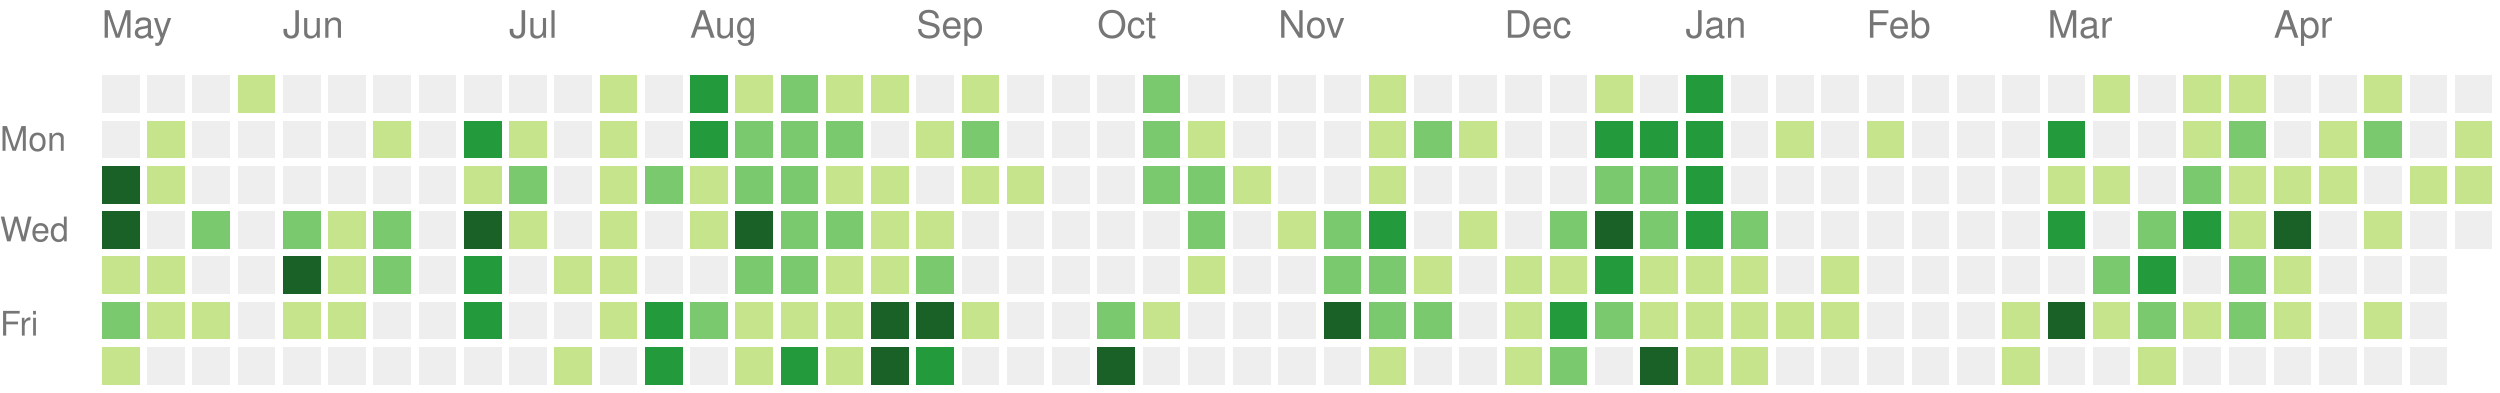
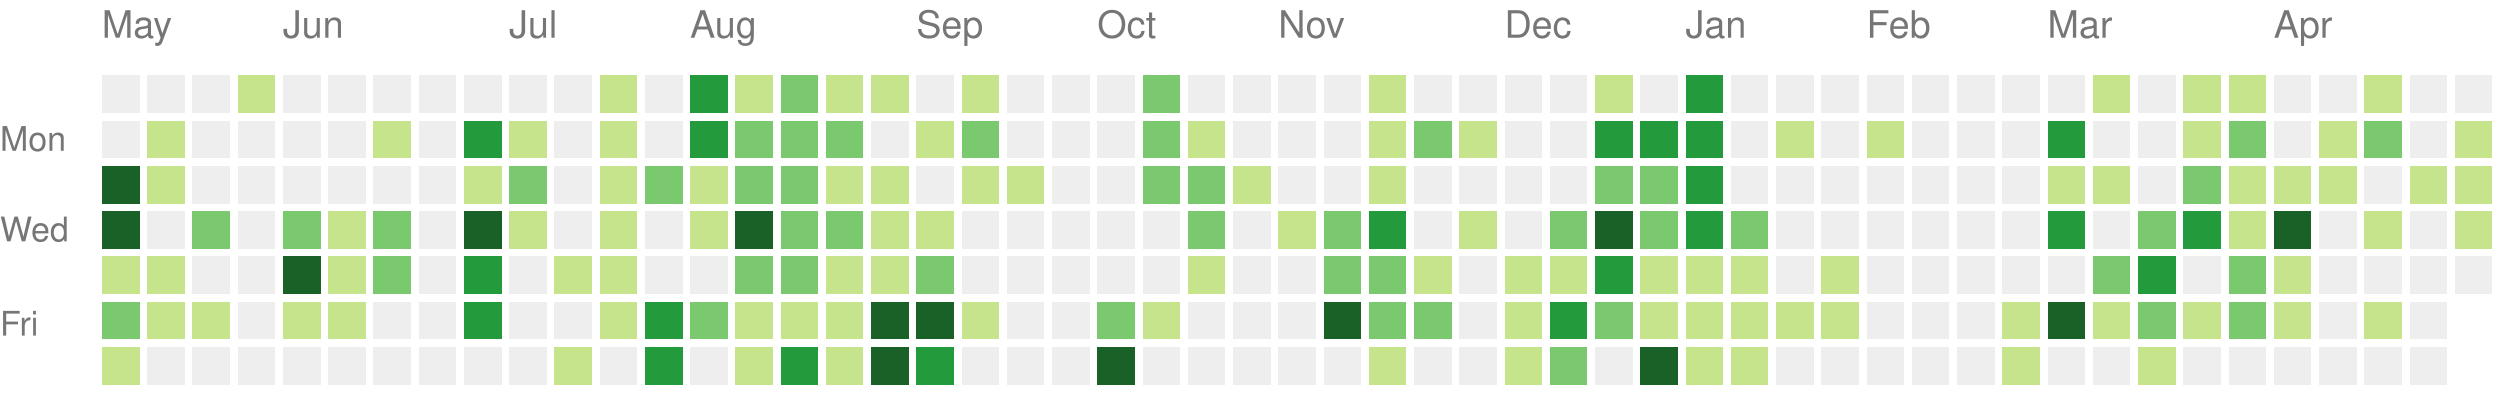
<svg xmlns="http://www.w3.org/2000/svg" version="1.1" width="663" height="104">
  <rect style="fill:#eeeeee;shape-rendering:crispedges;" data-score="0" data-date="2025-05-04" x="27" y="20" width="10" height="10" />
  <rect style="fill:#eeeeee;shape-rendering:crispedges;" data-score="0" data-date="2025-05-11" x="39" y="20" width="10" height="10" />
  <rect style="fill:#eeeeee;shape-rendering:crispedges;" data-score="0" data-date="2025-05-18" x="51" y="20" width="10" height="10" />
  <rect style="fill:#c6e48b;shape-rendering:crispedges;" data-score="1" data-date="2025-05-25" x="63" y="20" width="10" height="10" />
  <rect style="fill:#eeeeee;shape-rendering:crispedges;" data-score="0" data-date="2025-06-01" x="75" y="20" width="10" height="10" />
  <rect style="fill:#eeeeee;shape-rendering:crispedges;" data-score="0" data-date="2025-06-08" x="87" y="20" width="10" height="10" />
  <rect style="fill:#eeeeee;shape-rendering:crispedges;" data-score="0" data-date="2025-06-15" x="99" y="20" width="10" height="10" />
  <rect style="fill:#eeeeee;shape-rendering:crispedges;" data-score="0" data-date="2025-06-22" x="111" y="20" width="10" height="10" />
  <rect style="fill:#eeeeee;shape-rendering:crispedges;" data-score="0" data-date="2025-06-29" x="123" y="20" width="10" height="10" />
  <rect style="fill:#eeeeee;shape-rendering:crispedges;" data-score="0" data-date="2025-07-06" x="135" y="20" width="10" height="10" />
  <rect style="fill:#eeeeee;shape-rendering:crispedges;" data-score="0" data-date="2025-07-13" x="147" y="20" width="10" height="10" />
  <rect style="fill:#c6e48b;shape-rendering:crispedges;" data-score="1" data-date="2025-07-20" x="159" y="20" width="10" height="10" />
  <rect style="fill:#eeeeee;shape-rendering:crispedges;" data-score="0" data-date="2025-07-27" x="171" y="20" width="10" height="10" />
  <rect style="fill:#239a3b;shape-rendering:crispedges;" data-score="3" data-date="2025-08-03" x="183" y="20" width="10" height="10" />
  <rect style="fill:#c6e48b;shape-rendering:crispedges;" data-score="1" data-date="2025-08-10" x="195" y="20" width="10" height="10" />
  <rect style="fill:#7bc96f;shape-rendering:crispedges;" data-score="2" data-date="2025-08-17" x="207" y="20" width="10" height="10" />
  <rect style="fill:#c6e48b;shape-rendering:crispedges;" data-score="1" data-date="2025-08-24" x="219" y="20" width="10" height="10" />
  <rect style="fill:#c6e48b;shape-rendering:crispedges;" data-score="1" data-date="2025-08-31" x="231" y="20" width="10" height="10" />
  <rect style="fill:#eeeeee;shape-rendering:crispedges;" data-score="0" data-date="2025-09-07" x="243" y="20" width="10" height="10" />
  <rect style="fill:#c6e48b;shape-rendering:crispedges;" data-score="1" data-date="2025-09-14" x="255" y="20" width="10" height="10" />
  <rect style="fill:#eeeeee;shape-rendering:crispedges;" data-score="0" data-date="2025-09-21" x="267" y="20" width="10" height="10" />
  <rect style="fill:#eeeeee;shape-rendering:crispedges;" data-score="0" data-date="2025-09-28" x="279" y="20" width="10" height="10" />
  <rect style="fill:#eeeeee;shape-rendering:crispedges;" data-score="0" data-date="2025-10-05" x="291" y="20" width="10" height="10" />
  <rect style="fill:#7bc96f;shape-rendering:crispedges;" data-score="2" data-date="2025-10-12" x="303" y="20" width="10" height="10" />
  <rect style="fill:#eeeeee;shape-rendering:crispedges;" data-score="0" data-date="2025-10-19" x="315" y="20" width="10" height="10" />
  <rect style="fill:#eeeeee;shape-rendering:crispedges;" data-score="0" data-date="2025-10-26" x="327" y="20" width="10" height="10" />
  <rect style="fill:#eeeeee;shape-rendering:crispedges;" data-score="0" data-date="2025-11-02" x="339" y="20" width="10" height="10" />
  <rect style="fill:#eeeeee;shape-rendering:crispedges;" data-score="0" data-date="2025-11-09" x="351" y="20" width="10" height="10" />
  <rect style="fill:#c6e48b;shape-rendering:crispedges;" data-score="1" data-date="2025-11-16" x="363" y="20" width="10" height="10" />
  <rect style="fill:#eeeeee;shape-rendering:crispedges;" data-score="0" data-date="2025-11-23" x="375" y="20" width="10" height="10" />
  <rect style="fill:#eeeeee;shape-rendering:crispedges;" data-score="0" data-date="2025-11-30" x="387" y="20" width="10" height="10" />
  <rect style="fill:#eeeeee;shape-rendering:crispedges;" data-score="0" data-date="2025-12-07" x="399" y="20" width="10" height="10" />
  <rect style="fill:#eeeeee;shape-rendering:crispedges;" data-score="0" data-date="2025-12-14" x="411" y="20" width="10" height="10" />
  <rect style="fill:#c6e48b;shape-rendering:crispedges;" data-score="1" data-date="2025-12-21" x="423" y="20" width="10" height="10" />
  <rect style="fill:#eeeeee;shape-rendering:crispedges;" data-score="0" data-date="2025-12-28" x="435" y="20" width="10" height="10" />
  <rect style="fill:#239a3b;shape-rendering:crispedges;" data-score="3" data-date="2026-01-04" x="447" y="20" width="10" height="10" />
  <rect style="fill:#eeeeee;shape-rendering:crispedges;" data-score="0" data-date="2026-01-11" x="459" y="20" width="10" height="10" />
  <rect style="fill:#eeeeee;shape-rendering:crispedges;" data-score="0" data-date="2026-01-18" x="471" y="20" width="10" height="10" />
  <rect style="fill:#eeeeee;shape-rendering:crispedges;" data-score="0" data-date="2026-01-25" x="483" y="20" width="10" height="10" />
  <rect style="fill:#eeeeee;shape-rendering:crispedges;" data-score="0" data-date="2026-02-01" x="495" y="20" width="10" height="10" />
  <rect style="fill:#eeeeee;shape-rendering:crispedges;" data-score="0" data-date="2026-02-08" x="507" y="20" width="10" height="10" />
  <rect style="fill:#eeeeee;shape-rendering:crispedges;" data-score="0" data-date="2026-02-15" x="519" y="20" width="10" height="10" />
  <rect style="fill:#eeeeee;shape-rendering:crispedges;" data-score="0" data-date="2026-02-22" x="531" y="20" width="10" height="10" />
  <rect style="fill:#eeeeee;shape-rendering:crispedges;" data-score="0" data-date="2026-03-01" x="543" y="20" width="10" height="10" />
  <rect style="fill:#c6e48b;shape-rendering:crispedges;" data-score="1" data-date="2026-03-08" x="555" y="20" width="10" height="10" />
  <rect style="fill:#eeeeee;shape-rendering:crispedges;" data-score="0" data-date="2026-03-15" x="567" y="20" width="10" height="10" />
  <rect style="fill:#c6e48b;shape-rendering:crispedges;" data-score="1" data-date="2026-03-22" x="579" y="20" width="10" height="10" />
  <rect style="fill:#c6e48b;shape-rendering:crispedges;" data-score="1" data-date="2026-03-29" x="591" y="20" width="10" height="10" />
  <rect style="fill:#eeeeee;shape-rendering:crispedges;" data-score="0" data-date="2026-04-05" x="603" y="20" width="10" height="10" />
  <rect style="fill:#eeeeee;shape-rendering:crispedges;" data-score="0" data-date="2026-04-12" x="615" y="20" width="10" height="10" />
  <rect style="fill:#c6e48b;shape-rendering:crispedges;" data-score="1" data-date="2026-04-19" x="627" y="20" width="10" height="10" />
  <rect style="fill:#eeeeee;shape-rendering:crispedges;" data-score="0" data-date="2026-04-26" x="639" y="20" width="10" height="10" />
  <rect style="fill:#eeeeee;shape-rendering:crispedges;" data-score="0" data-date="2026-05-03" x="651" y="20" width="10" height="10" />
  <rect style="fill:#eeeeee;shape-rendering:crispedges;" data-score="0" data-date="2025-05-05" x="27" y="32" width="10" height="10" />
  <rect style="fill:#c6e48b;shape-rendering:crispedges;" data-score="1" data-date="2025-05-12" x="39" y="32" width="10" height="10" />
  <rect style="fill:#eeeeee;shape-rendering:crispedges;" data-score="0" data-date="2025-05-19" x="51" y="32" width="10" height="10" />
  <rect style="fill:#eeeeee;shape-rendering:crispedges;" data-score="0" data-date="2025-05-26" x="63" y="32" width="10" height="10" />
  <rect style="fill:#eeeeee;shape-rendering:crispedges;" data-score="0" data-date="2025-06-02" x="75" y="32" width="10" height="10" />
  <rect style="fill:#eeeeee;shape-rendering:crispedges;" data-score="0" data-date="2025-06-09" x="87" y="32" width="10" height="10" />
  <rect style="fill:#c6e48b;shape-rendering:crispedges;" data-score="1" data-date="2025-06-16" x="99" y="32" width="10" height="10" />
  <rect style="fill:#eeeeee;shape-rendering:crispedges;" data-score="0" data-date="2025-06-23" x="111" y="32" width="10" height="10" />
  <rect style="fill:#239a3b;shape-rendering:crispedges;" data-score="3" data-date="2025-06-30" x="123" y="32" width="10" height="10" />
  <rect style="fill:#c6e48b;shape-rendering:crispedges;" data-score="1" data-date="2025-07-07" x="135" y="32" width="10" height="10" />
  <rect style="fill:#eeeeee;shape-rendering:crispedges;" data-score="0" data-date="2025-07-14" x="147" y="32" width="10" height="10" />
  <rect style="fill:#c6e48b;shape-rendering:crispedges;" data-score="1" data-date="2025-07-21" x="159" y="32" width="10" height="10" />
  <rect style="fill:#eeeeee;shape-rendering:crispedges;" data-score="0" data-date="2025-07-28" x="171" y="32" width="10" height="10" />
  <rect style="fill:#239a3b;shape-rendering:crispedges;" data-score="3" data-date="2025-08-04" x="183" y="32" width="10" height="10" />
  <rect style="fill:#7bc96f;shape-rendering:crispedges;" data-score="2" data-date="2025-08-11" x="195" y="32" width="10" height="10" />
  <rect style="fill:#7bc96f;shape-rendering:crispedges;" data-score="2" data-date="2025-08-18" x="207" y="32" width="10" height="10" />
  <rect style="fill:#7bc96f;shape-rendering:crispedges;" data-score="2" data-date="2025-08-25" x="219" y="32" width="10" height="10" />
  <rect style="fill:#eeeeee;shape-rendering:crispedges;" data-score="0" data-date="2025-09-01" x="231" y="32" width="10" height="10" />
  <rect style="fill:#c6e48b;shape-rendering:crispedges;" data-score="1" data-date="2025-09-08" x="243" y="32" width="10" height="10" />
  <rect style="fill:#7bc96f;shape-rendering:crispedges;" data-score="2" data-date="2025-09-15" x="255" y="32" width="10" height="10" />
  <rect style="fill:#eeeeee;shape-rendering:crispedges;" data-score="0" data-date="2025-09-22" x="267" y="32" width="10" height="10" />
  <rect style="fill:#eeeeee;shape-rendering:crispedges;" data-score="0" data-date="2025-09-29" x="279" y="32" width="10" height="10" />
  <rect style="fill:#eeeeee;shape-rendering:crispedges;" data-score="0" data-date="2025-10-06" x="291" y="32" width="10" height="10" />
  <rect style="fill:#7bc96f;shape-rendering:crispedges;" data-score="2" data-date="2025-10-13" x="303" y="32" width="10" height="10" />
  <rect style="fill:#c6e48b;shape-rendering:crispedges;" data-score="1" data-date="2025-10-20" x="315" y="32" width="10" height="10" />
  <rect style="fill:#eeeeee;shape-rendering:crispedges;" data-score="0" data-date="2025-10-27" x="327" y="32" width="10" height="10" />
  <rect style="fill:#eeeeee;shape-rendering:crispedges;" data-score="0" data-date="2025-11-03" x="339" y="32" width="10" height="10" />
  <rect style="fill:#eeeeee;shape-rendering:crispedges;" data-score="0" data-date="2025-11-10" x="351" y="32" width="10" height="10" />
  <rect style="fill:#c6e48b;shape-rendering:crispedges;" data-score="1" data-date="2025-11-17" x="363" y="32" width="10" height="10" />
  <rect style="fill:#7bc96f;shape-rendering:crispedges;" data-score="2" data-date="2025-11-24" x="375" y="32" width="10" height="10" />
  <rect style="fill:#c6e48b;shape-rendering:crispedges;" data-score="1" data-date="2025-12-01" x="387" y="32" width="10" height="10" />
  <rect style="fill:#eeeeee;shape-rendering:crispedges;" data-score="0" data-date="2025-12-08" x="399" y="32" width="10" height="10" />
  <rect style="fill:#eeeeee;shape-rendering:crispedges;" data-score="0" data-date="2025-12-15" x="411" y="32" width="10" height="10" />
  <rect style="fill:#239a3b;shape-rendering:crispedges;" data-score="3" data-date="2025-12-22" x="423" y="32" width="10" height="10" />
  <rect style="fill:#239a3b;shape-rendering:crispedges;" data-score="3" data-date="2025-12-29" x="435" y="32" width="10" height="10" />
  <rect style="fill:#239a3b;shape-rendering:crispedges;" data-score="3" data-date="2026-01-05" x="447" y="32" width="10" height="10" />
  <rect style="fill:#eeeeee;shape-rendering:crispedges;" data-score="0" data-date="2026-01-12" x="459" y="32" width="10" height="10" />
  <rect style="fill:#c6e48b;shape-rendering:crispedges;" data-score="1" data-date="2026-01-19" x="471" y="32" width="10" height="10" />
  <rect style="fill:#eeeeee;shape-rendering:crispedges;" data-score="0" data-date="2026-01-26" x="483" y="32" width="10" height="10" />
  <rect style="fill:#c6e48b;shape-rendering:crispedges;" data-score="1" data-date="2026-02-02" x="495" y="32" width="10" height="10" />
  <rect style="fill:#eeeeee;shape-rendering:crispedges;" data-score="0" data-date="2026-02-09" x="507" y="32" width="10" height="10" />
  <rect style="fill:#eeeeee;shape-rendering:crispedges;" data-score="0" data-date="2026-02-16" x="519" y="32" width="10" height="10" />
  <rect style="fill:#eeeeee;shape-rendering:crispedges;" data-score="0" data-date="2026-02-23" x="531" y="32" width="10" height="10" />
  <rect style="fill:#239a3b;shape-rendering:crispedges;" data-score="3" data-date="2026-03-02" x="543" y="32" width="10" height="10" />
  <rect style="fill:#eeeeee;shape-rendering:crispedges;" data-score="0" data-date="2026-03-09" x="555" y="32" width="10" height="10" />
  <rect style="fill:#eeeeee;shape-rendering:crispedges;" data-score="0" data-date="2026-03-16" x="567" y="32" width="10" height="10" />
  <rect style="fill:#c6e48b;shape-rendering:crispedges;" data-score="1" data-date="2026-03-23" x="579" y="32" width="10" height="10" />
  <rect style="fill:#7bc96f;shape-rendering:crispedges;" data-score="2" data-date="2026-03-30" x="591" y="32" width="10" height="10" />
  <rect style="fill:#eeeeee;shape-rendering:crispedges;" data-score="0" data-date="2026-04-06" x="603" y="32" width="10" height="10" />
  <rect style="fill:#c6e48b;shape-rendering:crispedges;" data-score="1" data-date="2026-04-13" x="615" y="32" width="10" height="10" />
  <rect style="fill:#7bc96f;shape-rendering:crispedges;" data-score="2" data-date="2026-04-20" x="627" y="32" width="10" height="10" />
  <rect style="fill:#eeeeee;shape-rendering:crispedges;" data-score="0" data-date="2026-04-27" x="639" y="32" width="10" height="10" />
  <rect style="fill:#c6e48b;shape-rendering:crispedges;" data-score="1" data-date="2026-05-04" x="651" y="32" width="10" height="10" />
  <rect style="fill:#196127;shape-rendering:crispedges;" data-score="4" data-date="2025-05-06" x="27" y="44" width="10" height="10" />
  <rect style="fill:#c6e48b;shape-rendering:crispedges;" data-score="1" data-date="2025-05-13" x="39" y="44" width="10" height="10" />
  <rect style="fill:#eeeeee;shape-rendering:crispedges;" data-score="0" data-date="2025-05-20" x="51" y="44" width="10" height="10" />
  <rect style="fill:#eeeeee;shape-rendering:crispedges;" data-score="0" data-date="2025-05-27" x="63" y="44" width="10" height="10" />
  <rect style="fill:#eeeeee;shape-rendering:crispedges;" data-score="0" data-date="2025-06-03" x="75" y="44" width="10" height="10" />
  <rect style="fill:#eeeeee;shape-rendering:crispedges;" data-score="0" data-date="2025-06-10" x="87" y="44" width="10" height="10" />
  <rect style="fill:#eeeeee;shape-rendering:crispedges;" data-score="0" data-date="2025-06-17" x="99" y="44" width="10" height="10" />
  <rect style="fill:#eeeeee;shape-rendering:crispedges;" data-score="0" data-date="2025-06-24" x="111" y="44" width="10" height="10" />
  <rect style="fill:#c6e48b;shape-rendering:crispedges;" data-score="1" data-date="2025-07-01" x="123" y="44" width="10" height="10" />
  <rect style="fill:#7bc96f;shape-rendering:crispedges;" data-score="2" data-date="2025-07-08" x="135" y="44" width="10" height="10" />
  <rect style="fill:#eeeeee;shape-rendering:crispedges;" data-score="0" data-date="2025-07-15" x="147" y="44" width="10" height="10" />
  <rect style="fill:#c6e48b;shape-rendering:crispedges;" data-score="1" data-date="2025-07-22" x="159" y="44" width="10" height="10" />
  <rect style="fill:#7bc96f;shape-rendering:crispedges;" data-score="2" data-date="2025-07-29" x="171" y="44" width="10" height="10" />
  <rect style="fill:#c6e48b;shape-rendering:crispedges;" data-score="1" data-date="2025-08-05" x="183" y="44" width="10" height="10" />
  <rect style="fill:#7bc96f;shape-rendering:crispedges;" data-score="2" data-date="2025-08-12" x="195" y="44" width="10" height="10" />
  <rect style="fill:#7bc96f;shape-rendering:crispedges;" data-score="2" data-date="2025-08-19" x="207" y="44" width="10" height="10" />
  <rect style="fill:#c6e48b;shape-rendering:crispedges;" data-score="1" data-date="2025-08-26" x="219" y="44" width="10" height="10" />
  <rect style="fill:#c6e48b;shape-rendering:crispedges;" data-score="1" data-date="2025-09-02" x="231" y="44" width="10" height="10" />
  <rect style="fill:#eeeeee;shape-rendering:crispedges;" data-score="0" data-date="2025-09-09" x="243" y="44" width="10" height="10" />
  <rect style="fill:#c6e48b;shape-rendering:crispedges;" data-score="1" data-date="2025-09-16" x="255" y="44" width="10" height="10" />
  <rect style="fill:#c6e48b;shape-rendering:crispedges;" data-score="1" data-date="2025-09-23" x="267" y="44" width="10" height="10" />
  <rect style="fill:#eeeeee;shape-rendering:crispedges;" data-score="0" data-date="2025-09-30" x="279" y="44" width="10" height="10" />
  <rect style="fill:#eeeeee;shape-rendering:crispedges;" data-score="0" data-date="2025-10-07" x="291" y="44" width="10" height="10" />
  <rect style="fill:#7bc96f;shape-rendering:crispedges;" data-score="2" data-date="2025-10-14" x="303" y="44" width="10" height="10" />
  <rect style="fill:#7bc96f;shape-rendering:crispedges;" data-score="2" data-date="2025-10-21" x="315" y="44" width="10" height="10" />
  <rect style="fill:#c6e48b;shape-rendering:crispedges;" data-score="1" data-date="2025-10-28" x="327" y="44" width="10" height="10" />
  <rect style="fill:#eeeeee;shape-rendering:crispedges;" data-score="0" data-date="2025-11-04" x="339" y="44" width="10" height="10" />
  <rect style="fill:#eeeeee;shape-rendering:crispedges;" data-score="0" data-date="2025-11-11" x="351" y="44" width="10" height="10" />
  <rect style="fill:#c6e48b;shape-rendering:crispedges;" data-score="1" data-date="2025-11-18" x="363" y="44" width="10" height="10" />
  <rect style="fill:#eeeeee;shape-rendering:crispedges;" data-score="0" data-date="2025-11-25" x="375" y="44" width="10" height="10" />
  <rect style="fill:#eeeeee;shape-rendering:crispedges;" data-score="0" data-date="2025-12-02" x="387" y="44" width="10" height="10" />
  <rect style="fill:#eeeeee;shape-rendering:crispedges;" data-score="0" data-date="2025-12-09" x="399" y="44" width="10" height="10" />
  <rect style="fill:#eeeeee;shape-rendering:crispedges;" data-score="0" data-date="2025-12-16" x="411" y="44" width="10" height="10" />
  <rect style="fill:#7bc96f;shape-rendering:crispedges;" data-score="2" data-date="2025-12-23" x="423" y="44" width="10" height="10" />
  <rect style="fill:#7bc96f;shape-rendering:crispedges;" data-score="2" data-date="2025-12-30" x="435" y="44" width="10" height="10" />
  <rect style="fill:#239a3b;shape-rendering:crispedges;" data-score="3" data-date="2026-01-06" x="447" y="44" width="10" height="10" />
  <rect style="fill:#eeeeee;shape-rendering:crispedges;" data-score="0" data-date="2026-01-13" x="459" y="44" width="10" height="10" />
  <rect style="fill:#eeeeee;shape-rendering:crispedges;" data-score="0" data-date="2026-01-20" x="471" y="44" width="10" height="10" />
  <rect style="fill:#eeeeee;shape-rendering:crispedges;" data-score="0" data-date="2026-01-27" x="483" y="44" width="10" height="10" />
  <rect style="fill:#eeeeee;shape-rendering:crispedges;" data-score="0" data-date="2026-02-03" x="495" y="44" width="10" height="10" />
  <rect style="fill:#eeeeee;shape-rendering:crispedges;" data-score="0" data-date="2026-02-10" x="507" y="44" width="10" height="10" />
  <rect style="fill:#eeeeee;shape-rendering:crispedges;" data-score="0" data-date="2026-02-17" x="519" y="44" width="10" height="10" />
  <rect style="fill:#eeeeee;shape-rendering:crispedges;" data-score="0" data-date="2026-02-24" x="531" y="44" width="10" height="10" />
  <rect style="fill:#c6e48b;shape-rendering:crispedges;" data-score="1" data-date="2026-03-03" x="543" y="44" width="10" height="10" />
  <rect style="fill:#c6e48b;shape-rendering:crispedges;" data-score="1" data-date="2026-03-10" x="555" y="44" width="10" height="10" />
  <rect style="fill:#eeeeee;shape-rendering:crispedges;" data-score="0" data-date="2026-03-17" x="567" y="44" width="10" height="10" />
  <rect style="fill:#7bc96f;shape-rendering:crispedges;" data-score="2" data-date="2026-03-24" x="579" y="44" width="10" height="10" />
  <rect style="fill:#c6e48b;shape-rendering:crispedges;" data-score="1" data-date="2026-03-31" x="591" y="44" width="10" height="10" />
  <rect style="fill:#c6e48b;shape-rendering:crispedges;" data-score="1" data-date="2026-04-07" x="603" y="44" width="10" height="10" />
  <rect style="fill:#c6e48b;shape-rendering:crispedges;" data-score="1" data-date="2026-04-14" x="615" y="44" width="10" height="10" />
  <rect style="fill:#eeeeee;shape-rendering:crispedges;" data-score="0" data-date="2026-04-21" x="627" y="44" width="10" height="10" />
  <rect style="fill:#c6e48b;shape-rendering:crispedges;" data-score="1" data-date="2026-04-28" x="639" y="44" width="10" height="10" />
  <rect style="fill:#c6e48b;shape-rendering:crispedges;" data-score="1" data-date="2026-05-05" x="651" y="44" width="10" height="10" />
  <rect style="fill:#196127;shape-rendering:crispedges;" data-score="4" data-date="2025-05-07" x="27" y="56" width="10" height="10" />
  <rect style="fill:#eeeeee;shape-rendering:crispedges;" data-score="0" data-date="2025-05-14" x="39" y="56" width="10" height="10" />
  <rect style="fill:#7bc96f;shape-rendering:crispedges;" data-score="2" data-date="2025-05-21" x="51" y="56" width="10" height="10" />
  <rect style="fill:#eeeeee;shape-rendering:crispedges;" data-score="0" data-date="2025-05-28" x="63" y="56" width="10" height="10" />
  <rect style="fill:#7bc96f;shape-rendering:crispedges;" data-score="2" data-date="2025-06-04" x="75" y="56" width="10" height="10" />
  <rect style="fill:#c6e48b;shape-rendering:crispedges;" data-score="1" data-date="2025-06-11" x="87" y="56" width="10" height="10" />
  <rect style="fill:#7bc96f;shape-rendering:crispedges;" data-score="2" data-date="2025-06-18" x="99" y="56" width="10" height="10" />
  <rect style="fill:#eeeeee;shape-rendering:crispedges;" data-score="0" data-date="2025-06-25" x="111" y="56" width="10" height="10" />
  <rect style="fill:#196127;shape-rendering:crispedges;" data-score="4" data-date="2025-07-02" x="123" y="56" width="10" height="10" />
  <rect style="fill:#c6e48b;shape-rendering:crispedges;" data-score="1" data-date="2025-07-09" x="135" y="56" width="10" height="10" />
  <rect style="fill:#eeeeee;shape-rendering:crispedges;" data-score="0" data-date="2025-07-16" x="147" y="56" width="10" height="10" />
  <rect style="fill:#c6e48b;shape-rendering:crispedges;" data-score="1" data-date="2025-07-23" x="159" y="56" width="10" height="10" />
  <rect style="fill:#eeeeee;shape-rendering:crispedges;" data-score="0" data-date="2025-07-30" x="171" y="56" width="10" height="10" />
  <rect style="fill:#c6e48b;shape-rendering:crispedges;" data-score="1" data-date="2025-08-06" x="183" y="56" width="10" height="10" />
  <rect style="fill:#196127;shape-rendering:crispedges;" data-score="4" data-date="2025-08-13" x="195" y="56" width="10" height="10" />
  <rect style="fill:#7bc96f;shape-rendering:crispedges;" data-score="2" data-date="2025-08-20" x="207" y="56" width="10" height="10" />
  <rect style="fill:#7bc96f;shape-rendering:crispedges;" data-score="2" data-date="2025-08-27" x="219" y="56" width="10" height="10" />
  <rect style="fill:#c6e48b;shape-rendering:crispedges;" data-score="1" data-date="2025-09-03" x="231" y="56" width="10" height="10" />
  <rect style="fill:#c6e48b;shape-rendering:crispedges;" data-score="1" data-date="2025-09-10" x="243" y="56" width="10" height="10" />
  <rect style="fill:#eeeeee;shape-rendering:crispedges;" data-score="0" data-date="2025-09-17" x="255" y="56" width="10" height="10" />
  <rect style="fill:#eeeeee;shape-rendering:crispedges;" data-score="0" data-date="2025-09-24" x="267" y="56" width="10" height="10" />
  <rect style="fill:#eeeeee;shape-rendering:crispedges;" data-score="0" data-date="2025-10-01" x="279" y="56" width="10" height="10" />
  <rect style="fill:#eeeeee;shape-rendering:crispedges;" data-score="0" data-date="2025-10-08" x="291" y="56" width="10" height="10" />
  <rect style="fill:#eeeeee;shape-rendering:crispedges;" data-score="0" data-date="2025-10-15" x="303" y="56" width="10" height="10" />
  <rect style="fill:#7bc96f;shape-rendering:crispedges;" data-score="2" data-date="2025-10-22" x="315" y="56" width="10" height="10" />
  <rect style="fill:#eeeeee;shape-rendering:crispedges;" data-score="0" data-date="2025-10-29" x="327" y="56" width="10" height="10" />
  <rect style="fill:#c6e48b;shape-rendering:crispedges;" data-score="1" data-date="2025-11-05" x="339" y="56" width="10" height="10" />
  <rect style="fill:#7bc96f;shape-rendering:crispedges;" data-score="2" data-date="2025-11-12" x="351" y="56" width="10" height="10" />
  <rect style="fill:#239a3b;shape-rendering:crispedges;" data-score="3" data-date="2025-11-19" x="363" y="56" width="10" height="10" />
  <rect style="fill:#eeeeee;shape-rendering:crispedges;" data-score="0" data-date="2025-11-26" x="375" y="56" width="10" height="10" />
  <rect style="fill:#c6e48b;shape-rendering:crispedges;" data-score="1" data-date="2025-12-03" x="387" y="56" width="10" height="10" />
  <rect style="fill:#eeeeee;shape-rendering:crispedges;" data-score="0" data-date="2025-12-10" x="399" y="56" width="10" height="10" />
  <rect style="fill:#7bc96f;shape-rendering:crispedges;" data-score="2" data-date="2025-12-17" x="411" y="56" width="10" height="10" />
  <rect style="fill:#196127;shape-rendering:crispedges;" data-score="4" data-date="2025-12-24" x="423" y="56" width="10" height="10" />
  <rect style="fill:#7bc96f;shape-rendering:crispedges;" data-score="2" data-date="2025-12-31" x="435" y="56" width="10" height="10" />
  <rect style="fill:#239a3b;shape-rendering:crispedges;" data-score="3" data-date="2026-01-07" x="447" y="56" width="10" height="10" />
  <rect style="fill:#7bc96f;shape-rendering:crispedges;" data-score="2" data-date="2026-01-14" x="459" y="56" width="10" height="10" />
  <rect style="fill:#eeeeee;shape-rendering:crispedges;" data-score="0" data-date="2026-01-21" x="471" y="56" width="10" height="10" />
  <rect style="fill:#eeeeee;shape-rendering:crispedges;" data-score="0" data-date="2026-01-28" x="483" y="56" width="10" height="10" />
  <rect style="fill:#eeeeee;shape-rendering:crispedges;" data-score="0" data-date="2026-02-04" x="495" y="56" width="10" height="10" />
  <rect style="fill:#eeeeee;shape-rendering:crispedges;" data-score="0" data-date="2026-02-11" x="507" y="56" width="10" height="10" />
  <rect style="fill:#eeeeee;shape-rendering:crispedges;" data-score="0" data-date="2026-02-18" x="519" y="56" width="10" height="10" />
  <rect style="fill:#eeeeee;shape-rendering:crispedges;" data-score="0" data-date="2026-02-25" x="531" y="56" width="10" height="10" />
  <rect style="fill:#239a3b;shape-rendering:crispedges;" data-score="3" data-date="2026-03-04" x="543" y="56" width="10" height="10" />
  <rect style="fill:#eeeeee;shape-rendering:crispedges;" data-score="0" data-date="2026-03-11" x="555" y="56" width="10" height="10" />
  <rect style="fill:#7bc96f;shape-rendering:crispedges;" data-score="2" data-date="2026-03-18" x="567" y="56" width="10" height="10" />
  <rect style="fill:#239a3b;shape-rendering:crispedges;" data-score="3" data-date="2026-03-25" x="579" y="56" width="10" height="10" />
  <rect style="fill:#c6e48b;shape-rendering:crispedges;" data-score="1" data-date="2026-04-01" x="591" y="56" width="10" height="10" />
  <rect style="fill:#196127;shape-rendering:crispedges;" data-score="4" data-date="2026-04-08" x="603" y="56" width="10" height="10" />
  <rect style="fill:#eeeeee;shape-rendering:crispedges;" data-score="0" data-date="2026-04-15" x="615" y="56" width="10" height="10" />
  <rect style="fill:#c6e48b;shape-rendering:crispedges;" data-score="1" data-date="2026-04-22" x="627" y="56" width="10" height="10" />
  <rect style="fill:#eeeeee;shape-rendering:crispedges;" data-score="0" data-date="2026-04-29" x="639" y="56" width="10" height="10" />
-   <rect style="fill:#eeeeee;shape-rendering:crispedges;" data-score="0" data-date="2026-05-06" x="651" y="56" width="10" height="10" />
+   <rect style="fill:#c6e48b;shape-rendering:crispedges;" data-score="1" data-date="2026-05-06" x="651" y="56" width="10" height="10" />
  <rect style="fill:#c6e48b;shape-rendering:crispedges;" data-score="1" data-date="2025-05-08" x="27" y="68" width="10" height="10" />
  <rect style="fill:#c6e48b;shape-rendering:crispedges;" data-score="1" data-date="2025-05-15" x="39" y="68" width="10" height="10" />
  <rect style="fill:#eeeeee;shape-rendering:crispedges;" data-score="0" data-date="2025-05-22" x="51" y="68" width="10" height="10" />
  <rect style="fill:#eeeeee;shape-rendering:crispedges;" data-score="0" data-date="2025-05-29" x="63" y="68" width="10" height="10" />
  <rect style="fill:#196127;shape-rendering:crispedges;" data-score="4" data-date="2025-06-05" x="75" y="68" width="10" height="10" />
  <rect style="fill:#c6e48b;shape-rendering:crispedges;" data-score="1" data-date="2025-06-12" x="87" y="68" width="10" height="10" />
  <rect style="fill:#7bc96f;shape-rendering:crispedges;" data-score="2" data-date="2025-06-19" x="99" y="68" width="10" height="10" />
  <rect style="fill:#eeeeee;shape-rendering:crispedges;" data-score="0" data-date="2025-06-26" x="111" y="68" width="10" height="10" />
  <rect style="fill:#239a3b;shape-rendering:crispedges;" data-score="3" data-date="2025-07-03" x="123" y="68" width="10" height="10" />
  <rect style="fill:#eeeeee;shape-rendering:crispedges;" data-score="0" data-date="2025-07-10" x="135" y="68" width="10" height="10" />
  <rect style="fill:#c6e48b;shape-rendering:crispedges;" data-score="1" data-date="2025-07-17" x="147" y="68" width="10" height="10" />
  <rect style="fill:#c6e48b;shape-rendering:crispedges;" data-score="1" data-date="2025-07-24" x="159" y="68" width="10" height="10" />
  <rect style="fill:#eeeeee;shape-rendering:crispedges;" data-score="0" data-date="2025-07-31" x="171" y="68" width="10" height="10" />
  <rect style="fill:#eeeeee;shape-rendering:crispedges;" data-score="0" data-date="2025-08-07" x="183" y="68" width="10" height="10" />
  <rect style="fill:#7bc96f;shape-rendering:crispedges;" data-score="2" data-date="2025-08-14" x="195" y="68" width="10" height="10" />
  <rect style="fill:#7bc96f;shape-rendering:crispedges;" data-score="2" data-date="2025-08-21" x="207" y="68" width="10" height="10" />
  <rect style="fill:#c6e48b;shape-rendering:crispedges;" data-score="1" data-date="2025-08-28" x="219" y="68" width="10" height="10" />
  <rect style="fill:#c6e48b;shape-rendering:crispedges;" data-score="1" data-date="2025-09-04" x="231" y="68" width="10" height="10" />
  <rect style="fill:#7bc96f;shape-rendering:crispedges;" data-score="2" data-date="2025-09-11" x="243" y="68" width="10" height="10" />
  <rect style="fill:#eeeeee;shape-rendering:crispedges;" data-score="0" data-date="2025-09-18" x="255" y="68" width="10" height="10" />
  <rect style="fill:#eeeeee;shape-rendering:crispedges;" data-score="0" data-date="2025-09-25" x="267" y="68" width="10" height="10" />
  <rect style="fill:#eeeeee;shape-rendering:crispedges;" data-score="0" data-date="2025-10-02" x="279" y="68" width="10" height="10" />
  <rect style="fill:#eeeeee;shape-rendering:crispedges;" data-score="0" data-date="2025-10-09" x="291" y="68" width="10" height="10" />
  <rect style="fill:#eeeeee;shape-rendering:crispedges;" data-score="0" data-date="2025-10-16" x="303" y="68" width="10" height="10" />
  <rect style="fill:#c6e48b;shape-rendering:crispedges;" data-score="1" data-date="2025-10-23" x="315" y="68" width="10" height="10" />
  <rect style="fill:#eeeeee;shape-rendering:crispedges;" data-score="0" data-date="2025-10-30" x="327" y="68" width="10" height="10" />
  <rect style="fill:#eeeeee;shape-rendering:crispedges;" data-score="0" data-date="2025-11-06" x="339" y="68" width="10" height="10" />
  <rect style="fill:#7bc96f;shape-rendering:crispedges;" data-score="2" data-date="2025-11-13" x="351" y="68" width="10" height="10" />
  <rect style="fill:#7bc96f;shape-rendering:crispedges;" data-score="2" data-date="2025-11-20" x="363" y="68" width="10" height="10" />
  <rect style="fill:#c6e48b;shape-rendering:crispedges;" data-score="1" data-date="2025-11-27" x="375" y="68" width="10" height="10" />
  <rect style="fill:#eeeeee;shape-rendering:crispedges;" data-score="0" data-date="2025-12-04" x="387" y="68" width="10" height="10" />
  <rect style="fill:#c6e48b;shape-rendering:crispedges;" data-score="1" data-date="2025-12-11" x="399" y="68" width="10" height="10" />
  <rect style="fill:#c6e48b;shape-rendering:crispedges;" data-score="1" data-date="2025-12-18" x="411" y="68" width="10" height="10" />
  <rect style="fill:#239a3b;shape-rendering:crispedges;" data-score="3" data-date="2025-12-25" x="423" y="68" width="10" height="10" />
  <rect style="fill:#c6e48b;shape-rendering:crispedges;" data-score="1" data-date="2026-01-01" x="435" y="68" width="10" height="10" />
  <rect style="fill:#c6e48b;shape-rendering:crispedges;" data-score="1" data-date="2026-01-08" x="447" y="68" width="10" height="10" />
  <rect style="fill:#c6e48b;shape-rendering:crispedges;" data-score="1" data-date="2026-01-15" x="459" y="68" width="10" height="10" />
  <rect style="fill:#eeeeee;shape-rendering:crispedges;" data-score="0" data-date="2026-01-22" x="471" y="68" width="10" height="10" />
  <rect style="fill:#c6e48b;shape-rendering:crispedges;" data-score="1" data-date="2026-01-29" x="483" y="68" width="10" height="10" />
  <rect style="fill:#eeeeee;shape-rendering:crispedges;" data-score="0" data-date="2026-02-05" x="495" y="68" width="10" height="10" />
  <rect style="fill:#eeeeee;shape-rendering:crispedges;" data-score="0" data-date="2026-02-12" x="507" y="68" width="10" height="10" />
  <rect style="fill:#eeeeee;shape-rendering:crispedges;" data-score="0" data-date="2026-02-19" x="519" y="68" width="10" height="10" />
  <rect style="fill:#eeeeee;shape-rendering:crispedges;" data-score="0" data-date="2026-02-26" x="531" y="68" width="10" height="10" />
  <rect style="fill:#eeeeee;shape-rendering:crispedges;" data-score="0" data-date="2026-03-05" x="543" y="68" width="10" height="10" />
  <rect style="fill:#7bc96f;shape-rendering:crispedges;" data-score="2" data-date="2026-03-12" x="555" y="68" width="10" height="10" />
  <rect style="fill:#239a3b;shape-rendering:crispedges;" data-score="3" data-date="2026-03-19" x="567" y="68" width="10" height="10" />
  <rect style="fill:#eeeeee;shape-rendering:crispedges;" data-score="0" data-date="2026-03-26" x="579" y="68" width="10" height="10" />
  <rect style="fill:#7bc96f;shape-rendering:crispedges;" data-score="2" data-date="2026-04-02" x="591" y="68" width="10" height="10" />
  <rect style="fill:#c6e48b;shape-rendering:crispedges;" data-score="1" data-date="2026-04-09" x="603" y="68" width="10" height="10" />
  <rect style="fill:#eeeeee;shape-rendering:crispedges;" data-score="0" data-date="2026-04-16" x="615" y="68" width="10" height="10" />
  <rect style="fill:#eeeeee;shape-rendering:crispedges;" data-score="0" data-date="2026-04-23" x="627" y="68" width="10" height="10" />
  <rect style="fill:#eeeeee;shape-rendering:crispedges;" data-score="0" data-date="2026-04-30" x="639" y="68" width="10" height="10" />
+   <rect style="fill:#eeeeee;shape-rendering:crispedges;" data-score="0" data-date="2026-05-07" x="651" y="68" width="10" height="10" />
  <rect style="fill:#7bc96f;shape-rendering:crispedges;" data-score="2" data-date="2025-05-09" x="27" y="80" width="10" height="10" />
  <rect style="fill:#c6e48b;shape-rendering:crispedges;" data-score="1" data-date="2025-05-16" x="39" y="80" width="10" height="10" />
  <rect style="fill:#c6e48b;shape-rendering:crispedges;" data-score="1" data-date="2025-05-23" x="51" y="80" width="10" height="10" />
  <rect style="fill:#eeeeee;shape-rendering:crispedges;" data-score="0" data-date="2025-05-30" x="63" y="80" width="10" height="10" />
  <rect style="fill:#c6e48b;shape-rendering:crispedges;" data-score="1" data-date="2025-06-06" x="75" y="80" width="10" height="10" />
  <rect style="fill:#c6e48b;shape-rendering:crispedges;" data-score="1" data-date="2025-06-13" x="87" y="80" width="10" height="10" />
  <rect style="fill:#eeeeee;shape-rendering:crispedges;" data-score="0" data-date="2025-06-20" x="99" y="80" width="10" height="10" />
  <rect style="fill:#eeeeee;shape-rendering:crispedges;" data-score="0" data-date="2025-06-27" x="111" y="80" width="10" height="10" />
  <rect style="fill:#239a3b;shape-rendering:crispedges;" data-score="3" data-date="2025-07-04" x="123" y="80" width="10" height="10" />
  <rect style="fill:#eeeeee;shape-rendering:crispedges;" data-score="0" data-date="2025-07-11" x="135" y="80" width="10" height="10" />
  <rect style="fill:#eeeeee;shape-rendering:crispedges;" data-score="0" data-date="2025-07-18" x="147" y="80" width="10" height="10" />
  <rect style="fill:#c6e48b;shape-rendering:crispedges;" data-score="1" data-date="2025-07-25" x="159" y="80" width="10" height="10" />
  <rect style="fill:#239a3b;shape-rendering:crispedges;" data-score="3" data-date="2025-08-01" x="171" y="80" width="10" height="10" />
  <rect style="fill:#7bc96f;shape-rendering:crispedges;" data-score="2" data-date="2025-08-08" x="183" y="80" width="10" height="10" />
  <rect style="fill:#c6e48b;shape-rendering:crispedges;" data-score="1" data-date="2025-08-15" x="195" y="80" width="10" height="10" />
  <rect style="fill:#c6e48b;shape-rendering:crispedges;" data-score="1" data-date="2025-08-22" x="207" y="80" width="10" height="10" />
  <rect style="fill:#c6e48b;shape-rendering:crispedges;" data-score="1" data-date="2025-08-29" x="219" y="80" width="10" height="10" />
  <rect style="fill:#196127;shape-rendering:crispedges;" data-score="4" data-date="2025-09-05" x="231" y="80" width="10" height="10" />
  <rect style="fill:#196127;shape-rendering:crispedges;" data-score="4" data-date="2025-09-12" x="243" y="80" width="10" height="10" />
  <rect style="fill:#c6e48b;shape-rendering:crispedges;" data-score="1" data-date="2025-09-19" x="255" y="80" width="10" height="10" />
  <rect style="fill:#eeeeee;shape-rendering:crispedges;" data-score="0" data-date="2025-09-26" x="267" y="80" width="10" height="10" />
  <rect style="fill:#eeeeee;shape-rendering:crispedges;" data-score="0" data-date="2025-10-03" x="279" y="80" width="10" height="10" />
  <rect style="fill:#7bc96f;shape-rendering:crispedges;" data-score="2" data-date="2025-10-10" x="291" y="80" width="10" height="10" />
  <rect style="fill:#c6e48b;shape-rendering:crispedges;" data-score="1" data-date="2025-10-17" x="303" y="80" width="10" height="10" />
  <rect style="fill:#eeeeee;shape-rendering:crispedges;" data-score="0" data-date="2025-10-24" x="315" y="80" width="10" height="10" />
  <rect style="fill:#eeeeee;shape-rendering:crispedges;" data-score="0" data-date="2025-10-31" x="327" y="80" width="10" height="10" />
  <rect style="fill:#eeeeee;shape-rendering:crispedges;" data-score="0" data-date="2025-11-07" x="339" y="80" width="10" height="10" />
  <rect style="fill:#196127;shape-rendering:crispedges;" data-score="4" data-date="2025-11-14" x="351" y="80" width="10" height="10" />
  <rect style="fill:#7bc96f;shape-rendering:crispedges;" data-score="2" data-date="2025-11-21" x="363" y="80" width="10" height="10" />
  <rect style="fill:#7bc96f;shape-rendering:crispedges;" data-score="2" data-date="2025-11-28" x="375" y="80" width="10" height="10" />
  <rect style="fill:#eeeeee;shape-rendering:crispedges;" data-score="0" data-date="2025-12-05" x="387" y="80" width="10" height="10" />
  <rect style="fill:#c6e48b;shape-rendering:crispedges;" data-score="1" data-date="2025-12-12" x="399" y="80" width="10" height="10" />
  <rect style="fill:#239a3b;shape-rendering:crispedges;" data-score="3" data-date="2025-12-19" x="411" y="80" width="10" height="10" />
  <rect style="fill:#7bc96f;shape-rendering:crispedges;" data-score="2" data-date="2025-12-26" x="423" y="80" width="10" height="10" />
  <rect style="fill:#c6e48b;shape-rendering:crispedges;" data-score="1" data-date="2026-01-02" x="435" y="80" width="10" height="10" />
  <rect style="fill:#c6e48b;shape-rendering:crispedges;" data-score="1" data-date="2026-01-09" x="447" y="80" width="10" height="10" />
  <rect style="fill:#c6e48b;shape-rendering:crispedges;" data-score="1" data-date="2026-01-16" x="459" y="80" width="10" height="10" />
  <rect style="fill:#c6e48b;shape-rendering:crispedges;" data-score="1" data-date="2026-01-23" x="471" y="80" width="10" height="10" />
  <rect style="fill:#c6e48b;shape-rendering:crispedges;" data-score="1" data-date="2026-01-30" x="483" y="80" width="10" height="10" />
  <rect style="fill:#eeeeee;shape-rendering:crispedges;" data-score="0" data-date="2026-02-06" x="495" y="80" width="10" height="10" />
  <rect style="fill:#eeeeee;shape-rendering:crispedges;" data-score="0" data-date="2026-02-13" x="507" y="80" width="10" height="10" />
  <rect style="fill:#eeeeee;shape-rendering:crispedges;" data-score="0" data-date="2026-02-20" x="519" y="80" width="10" height="10" />
  <rect style="fill:#c6e48b;shape-rendering:crispedges;" data-score="1" data-date="2026-02-27" x="531" y="80" width="10" height="10" />
  <rect style="fill:#196127;shape-rendering:crispedges;" data-score="4" data-date="2026-03-06" x="543" y="80" width="10" height="10" />
  <rect style="fill:#c6e48b;shape-rendering:crispedges;" data-score="1" data-date="2026-03-13" x="555" y="80" width="10" height="10" />
  <rect style="fill:#7bc96f;shape-rendering:crispedges;" data-score="2" data-date="2026-03-20" x="567" y="80" width="10" height="10" />
  <rect style="fill:#c6e48b;shape-rendering:crispedges;" data-score="1" data-date="2026-03-27" x="579" y="80" width="10" height="10" />
  <rect style="fill:#7bc96f;shape-rendering:crispedges;" data-score="2" data-date="2026-04-03" x="591" y="80" width="10" height="10" />
  <rect style="fill:#c6e48b;shape-rendering:crispedges;" data-score="1" data-date="2026-04-10" x="603" y="80" width="10" height="10" />
  <rect style="fill:#eeeeee;shape-rendering:crispedges;" data-score="0" data-date="2026-04-17" x="615" y="80" width="10" height="10" />
  <rect style="fill:#c6e48b;shape-rendering:crispedges;" data-score="1" data-date="2026-04-24" x="627" y="80" width="10" height="10" />
  <rect style="fill:#eeeeee;shape-rendering:crispedges;" data-score="0" data-date="2026-05-01" x="639" y="80" width="10" height="10" />
  <rect style="fill:#c6e48b;shape-rendering:crispedges;" data-score="1" data-date="2025-05-10" x="27" y="92" width="10" height="10" />
  <rect style="fill:#eeeeee;shape-rendering:crispedges;" data-score="0" data-date="2025-05-17" x="39" y="92" width="10" height="10" />
  <rect style="fill:#eeeeee;shape-rendering:crispedges;" data-score="0" data-date="2025-05-24" x="51" y="92" width="10" height="10" />
  <rect style="fill:#eeeeee;shape-rendering:crispedges;" data-score="0" data-date="2025-05-31" x="63" y="92" width="10" height="10" />
  <rect style="fill:#eeeeee;shape-rendering:crispedges;" data-score="0" data-date="2025-06-07" x="75" y="92" width="10" height="10" />
  <rect style="fill:#eeeeee;shape-rendering:crispedges;" data-score="0" data-date="2025-06-14" x="87" y="92" width="10" height="10" />
  <rect style="fill:#eeeeee;shape-rendering:crispedges;" data-score="0" data-date="2025-06-21" x="99" y="92" width="10" height="10" />
  <rect style="fill:#eeeeee;shape-rendering:crispedges;" data-score="0" data-date="2025-06-28" x="111" y="92" width="10" height="10" />
  <rect style="fill:#eeeeee;shape-rendering:crispedges;" data-score="0" data-date="2025-07-05" x="123" y="92" width="10" height="10" />
  <rect style="fill:#eeeeee;shape-rendering:crispedges;" data-score="0" data-date="2025-07-12" x="135" y="92" width="10" height="10" />
  <rect style="fill:#c6e48b;shape-rendering:crispedges;" data-score="1" data-date="2025-07-19" x="147" y="92" width="10" height="10" />
  <rect style="fill:#eeeeee;shape-rendering:crispedges;" data-score="0" data-date="2025-07-26" x="159" y="92" width="10" height="10" />
  <rect style="fill:#239a3b;shape-rendering:crispedges;" data-score="3" data-date="2025-08-02" x="171" y="92" width="10" height="10" />
  <rect style="fill:#eeeeee;shape-rendering:crispedges;" data-score="0" data-date="2025-08-09" x="183" y="92" width="10" height="10" />
  <rect style="fill:#c6e48b;shape-rendering:crispedges;" data-score="1" data-date="2025-08-16" x="195" y="92" width="10" height="10" />
  <rect style="fill:#239a3b;shape-rendering:crispedges;" data-score="3" data-date="2025-08-23" x="207" y="92" width="10" height="10" />
  <rect style="fill:#c6e48b;shape-rendering:crispedges;" data-score="1" data-date="2025-08-30" x="219" y="92" width="10" height="10" />
  <rect style="fill:#196127;shape-rendering:crispedges;" data-score="4" data-date="2025-09-06" x="231" y="92" width="10" height="10" />
  <rect style="fill:#239a3b;shape-rendering:crispedges;" data-score="3" data-date="2025-09-13" x="243" y="92" width="10" height="10" />
  <rect style="fill:#eeeeee;shape-rendering:crispedges;" data-score="0" data-date="2025-09-20" x="255" y="92" width="10" height="10" />
  <rect style="fill:#eeeeee;shape-rendering:crispedges;" data-score="0" data-date="2025-09-27" x="267" y="92" width="10" height="10" />
  <rect style="fill:#eeeeee;shape-rendering:crispedges;" data-score="0" data-date="2025-10-04" x="279" y="92" width="10" height="10" />
  <rect style="fill:#196127;shape-rendering:crispedges;" data-score="4" data-date="2025-10-11" x="291" y="92" width="10" height="10" />
  <rect style="fill:#eeeeee;shape-rendering:crispedges;" data-score="0" data-date="2025-10-18" x="303" y="92" width="10" height="10" />
  <rect style="fill:#eeeeee;shape-rendering:crispedges;" data-score="0" data-date="2025-10-25" x="315" y="92" width="10" height="10" />
  <rect style="fill:#eeeeee;shape-rendering:crispedges;" data-score="0" data-date="2025-11-01" x="327" y="92" width="10" height="10" />
  <rect style="fill:#eeeeee;shape-rendering:crispedges;" data-score="0" data-date="2025-11-08" x="339" y="92" width="10" height="10" />
  <rect style="fill:#eeeeee;shape-rendering:crispedges;" data-score="0" data-date="2025-11-15" x="351" y="92" width="10" height="10" />
  <rect style="fill:#c6e48b;shape-rendering:crispedges;" data-score="1" data-date="2025-11-22" x="363" y="92" width="10" height="10" />
  <rect style="fill:#eeeeee;shape-rendering:crispedges;" data-score="0" data-date="2025-11-29" x="375" y="92" width="10" height="10" />
  <rect style="fill:#eeeeee;shape-rendering:crispedges;" data-score="0" data-date="2025-12-06" x="387" y="92" width="10" height="10" />
  <rect style="fill:#c6e48b;shape-rendering:crispedges;" data-score="1" data-date="2025-12-13" x="399" y="92" width="10" height="10" />
  <rect style="fill:#7bc96f;shape-rendering:crispedges;" data-score="2" data-date="2025-12-20" x="411" y="92" width="10" height="10" />
  <rect style="fill:#eeeeee;shape-rendering:crispedges;" data-score="0" data-date="2025-12-27" x="423" y="92" width="10" height="10" />
  <rect style="fill:#196127;shape-rendering:crispedges;" data-score="4" data-date="2026-01-03" x="435" y="92" width="10" height="10" />
  <rect style="fill:#c6e48b;shape-rendering:crispedges;" data-score="1" data-date="2026-01-10" x="447" y="92" width="10" height="10" />
  <rect style="fill:#c6e48b;shape-rendering:crispedges;" data-score="1" data-date="2026-01-17" x="459" y="92" width="10" height="10" />
  <rect style="fill:#eeeeee;shape-rendering:crispedges;" data-score="0" data-date="2026-01-24" x="471" y="92" width="10" height="10" />
  <rect style="fill:#eeeeee;shape-rendering:crispedges;" data-score="0" data-date="2026-01-31" x="483" y="92" width="10" height="10" />
  <rect style="fill:#eeeeee;shape-rendering:crispedges;" data-score="0" data-date="2026-02-07" x="495" y="92" width="10" height="10" />
  <rect style="fill:#eeeeee;shape-rendering:crispedges;" data-score="0" data-date="2026-02-14" x="507" y="92" width="10" height="10" />
  <rect style="fill:#eeeeee;shape-rendering:crispedges;" data-score="0" data-date="2026-02-21" x="519" y="92" width="10" height="10" />
  <rect style="fill:#c6e48b;shape-rendering:crispedges;" data-score="1" data-date="2026-02-28" x="531" y="92" width="10" height="10" />
  <rect style="fill:#eeeeee;shape-rendering:crispedges;" data-score="0" data-date="2026-03-07" x="543" y="92" width="10" height="10" />
  <rect style="fill:#eeeeee;shape-rendering:crispedges;" data-score="0" data-date="2026-03-14" x="555" y="92" width="10" height="10" />
  <rect style="fill:#c6e48b;shape-rendering:crispedges;" data-score="1" data-date="2026-03-21" x="567" y="92" width="10" height="10" />
  <rect style="fill:#eeeeee;shape-rendering:crispedges;" data-score="0" data-date="2026-03-28" x="579" y="92" width="10" height="10" />
  <rect style="fill:#eeeeee;shape-rendering:crispedges;" data-score="0" data-date="2026-04-04" x="591" y="92" width="10" height="10" />
  <rect style="fill:#eeeeee;shape-rendering:crispedges;" data-score="0" data-date="2026-04-11" x="603" y="92" width="10" height="10" />
  <rect style="fill:#eeeeee;shape-rendering:crispedges;" data-score="0" data-date="2026-04-18" x="615" y="92" width="10" height="10" />
  <rect style="fill:#eeeeee;shape-rendering:crispedges;" data-score="0" data-date="2026-04-25" x="627" y="92" width="10" height="10" />
  <rect style="fill:#eeeeee;shape-rendering:crispedges;" data-score="0" data-date="2026-05-02" x="639" y="92" width="10" height="10" />
  <text style="fill:#767676;text-anchor:start;text-align:center;font-family:-apple-system, BlinkMacSystemFont, 'Segoe UI', Helvetica, Arial, sans-serif, 'Apple Color Emoji', 'Segoe UI Emoji', 'Segoe UI Symbol';white-space:nowrap;font-size:9px;display:none;" x="0" y="28">Sun</text>
  <text style="fill:#767676;text-anchor:start;text-align:center;font-family:-apple-system, BlinkMacSystemFont, 'Segoe UI', Helvetica, Arial, sans-serif, 'Apple Color Emoji', 'Segoe UI Emoji', 'Segoe UI Symbol';white-space:nowrap;font-size:9px;" x="0" y="40">Mon</text>
  <text style="fill:#767676;text-anchor:start;text-align:center;font-family:-apple-system, BlinkMacSystemFont, 'Segoe UI', Helvetica, Arial, sans-serif, 'Apple Color Emoji', 'Segoe UI Emoji', 'Segoe UI Symbol';white-space:nowrap;font-size:9px;display:none;" x="0" y="52">Tue</text>
  <text style="fill:#767676;text-anchor:start;text-align:center;font-family:-apple-system, BlinkMacSystemFont, 'Segoe UI', Helvetica, Arial, sans-serif, 'Apple Color Emoji', 'Segoe UI Emoji', 'Segoe UI Symbol';white-space:nowrap;font-size:9px;" x="0" y="64">Wed</text>
  <text style="fill:#767676;text-anchor:start;text-align:center;font-family:-apple-system, BlinkMacSystemFont, 'Segoe UI', Helvetica, Arial, sans-serif, 'Apple Color Emoji', 'Segoe UI Emoji', 'Segoe UI Symbol';white-space:nowrap;font-size:9px;display:none;" x="0" y="77">Thu</text>
  <text style="fill:#767676;text-anchor:start;text-align:center;font-family:-apple-system, BlinkMacSystemFont, 'Segoe UI', Helvetica, Arial, sans-serif, 'Apple Color Emoji', 'Segoe UI Emoji', 'Segoe UI Symbol';white-space:nowrap;font-size:9px;" x="0" y="89">Fri</text>
  <text style="fill:#767676;text-anchor:start;text-align:center;font-family:-apple-system, BlinkMacSystemFont, 'Segoe UI', Helvetica, Arial, sans-serif, 'Apple Color Emoji', 'Segoe UI Emoji', 'Segoe UI Symbol';white-space:nowrap;font-size:9px;display:none;" x="0" y="101">Sat</text>
  <text style="fill:#767676;text-anchor:start;text-align:center;font-family:-apple-system, BlinkMacSystemFont, 'Segoe UI', Helvetica, Arial, sans-serif, 'Apple Color Emoji', 'Segoe UI Emoji', 'Segoe UI Symbol';white-space:nowrap;font-size:10px;" x="27" y="10">May</text>
  <text style="fill:#767676;text-anchor:start;text-align:center;font-family:-apple-system, BlinkMacSystemFont, 'Segoe UI', Helvetica, Arial, sans-serif, 'Apple Color Emoji', 'Segoe UI Emoji', 'Segoe UI Symbol';white-space:nowrap;font-size:10px;" x="75" y="10">Jun</text>
  <text style="fill:#767676;text-anchor:start;text-align:center;font-family:-apple-system, BlinkMacSystemFont, 'Segoe UI', Helvetica, Arial, sans-serif, 'Apple Color Emoji', 'Segoe UI Emoji', 'Segoe UI Symbol';white-space:nowrap;font-size:10px;" x="135" y="10">Jul</text>
  <text style="fill:#767676;text-anchor:start;text-align:center;font-family:-apple-system, BlinkMacSystemFont, 'Segoe UI', Helvetica, Arial, sans-serif, 'Apple Color Emoji', 'Segoe UI Emoji', 'Segoe UI Symbol';white-space:nowrap;font-size:10px;" x="183" y="10">Aug</text>
  <text style="fill:#767676;text-anchor:start;text-align:center;font-family:-apple-system, BlinkMacSystemFont, 'Segoe UI', Helvetica, Arial, sans-serif, 'Apple Color Emoji', 'Segoe UI Emoji', 'Segoe UI Symbol';white-space:nowrap;font-size:10px;" x="243" y="10">Sep</text>
  <text style="fill:#767676;text-anchor:start;text-align:center;font-family:-apple-system, BlinkMacSystemFont, 'Segoe UI', Helvetica, Arial, sans-serif, 'Apple Color Emoji', 'Segoe UI Emoji', 'Segoe UI Symbol';white-space:nowrap;font-size:10px;" x="291" y="10">Oct</text>
  <text style="fill:#767676;text-anchor:start;text-align:center;font-family:-apple-system, BlinkMacSystemFont, 'Segoe UI', Helvetica, Arial, sans-serif, 'Apple Color Emoji', 'Segoe UI Emoji', 'Segoe UI Symbol';white-space:nowrap;font-size:10px;" x="339" y="10">Nov</text>
  <text style="fill:#767676;text-anchor:start;text-align:center;font-family:-apple-system, BlinkMacSystemFont, 'Segoe UI', Helvetica, Arial, sans-serif, 'Apple Color Emoji', 'Segoe UI Emoji', 'Segoe UI Symbol';white-space:nowrap;font-size:10px;" x="399" y="10">Dec</text>
  <text style="fill:#767676;text-anchor:start;text-align:center;font-family:-apple-system, BlinkMacSystemFont, 'Segoe UI', Helvetica, Arial, sans-serif, 'Apple Color Emoji', 'Segoe UI Emoji', 'Segoe UI Symbol';white-space:nowrap;font-size:10px;" x="447" y="10">Jan</text>
  <text style="fill:#767676;text-anchor:start;text-align:center;font-family:-apple-system, BlinkMacSystemFont, 'Segoe UI', Helvetica, Arial, sans-serif, 'Apple Color Emoji', 'Segoe UI Emoji', 'Segoe UI Symbol';white-space:nowrap;font-size:10px;" x="495" y="10">Feb</text>
  <text style="fill:#767676;text-anchor:start;text-align:center;font-family:-apple-system, BlinkMacSystemFont, 'Segoe UI', Helvetica, Arial, sans-serif, 'Apple Color Emoji', 'Segoe UI Emoji', 'Segoe UI Symbol';white-space:nowrap;font-size:10px;" x="543" y="10">Mar</text>
  <text style="fill:#767676;text-anchor:start;text-align:center;font-family:-apple-system, BlinkMacSystemFont, 'Segoe UI', Helvetica, Arial, sans-serif, 'Apple Color Emoji', 'Segoe UI Emoji', 'Segoe UI Symbol';white-space:nowrap;font-size:10px;" x="603" y="10">Apr</text>
</svg>
